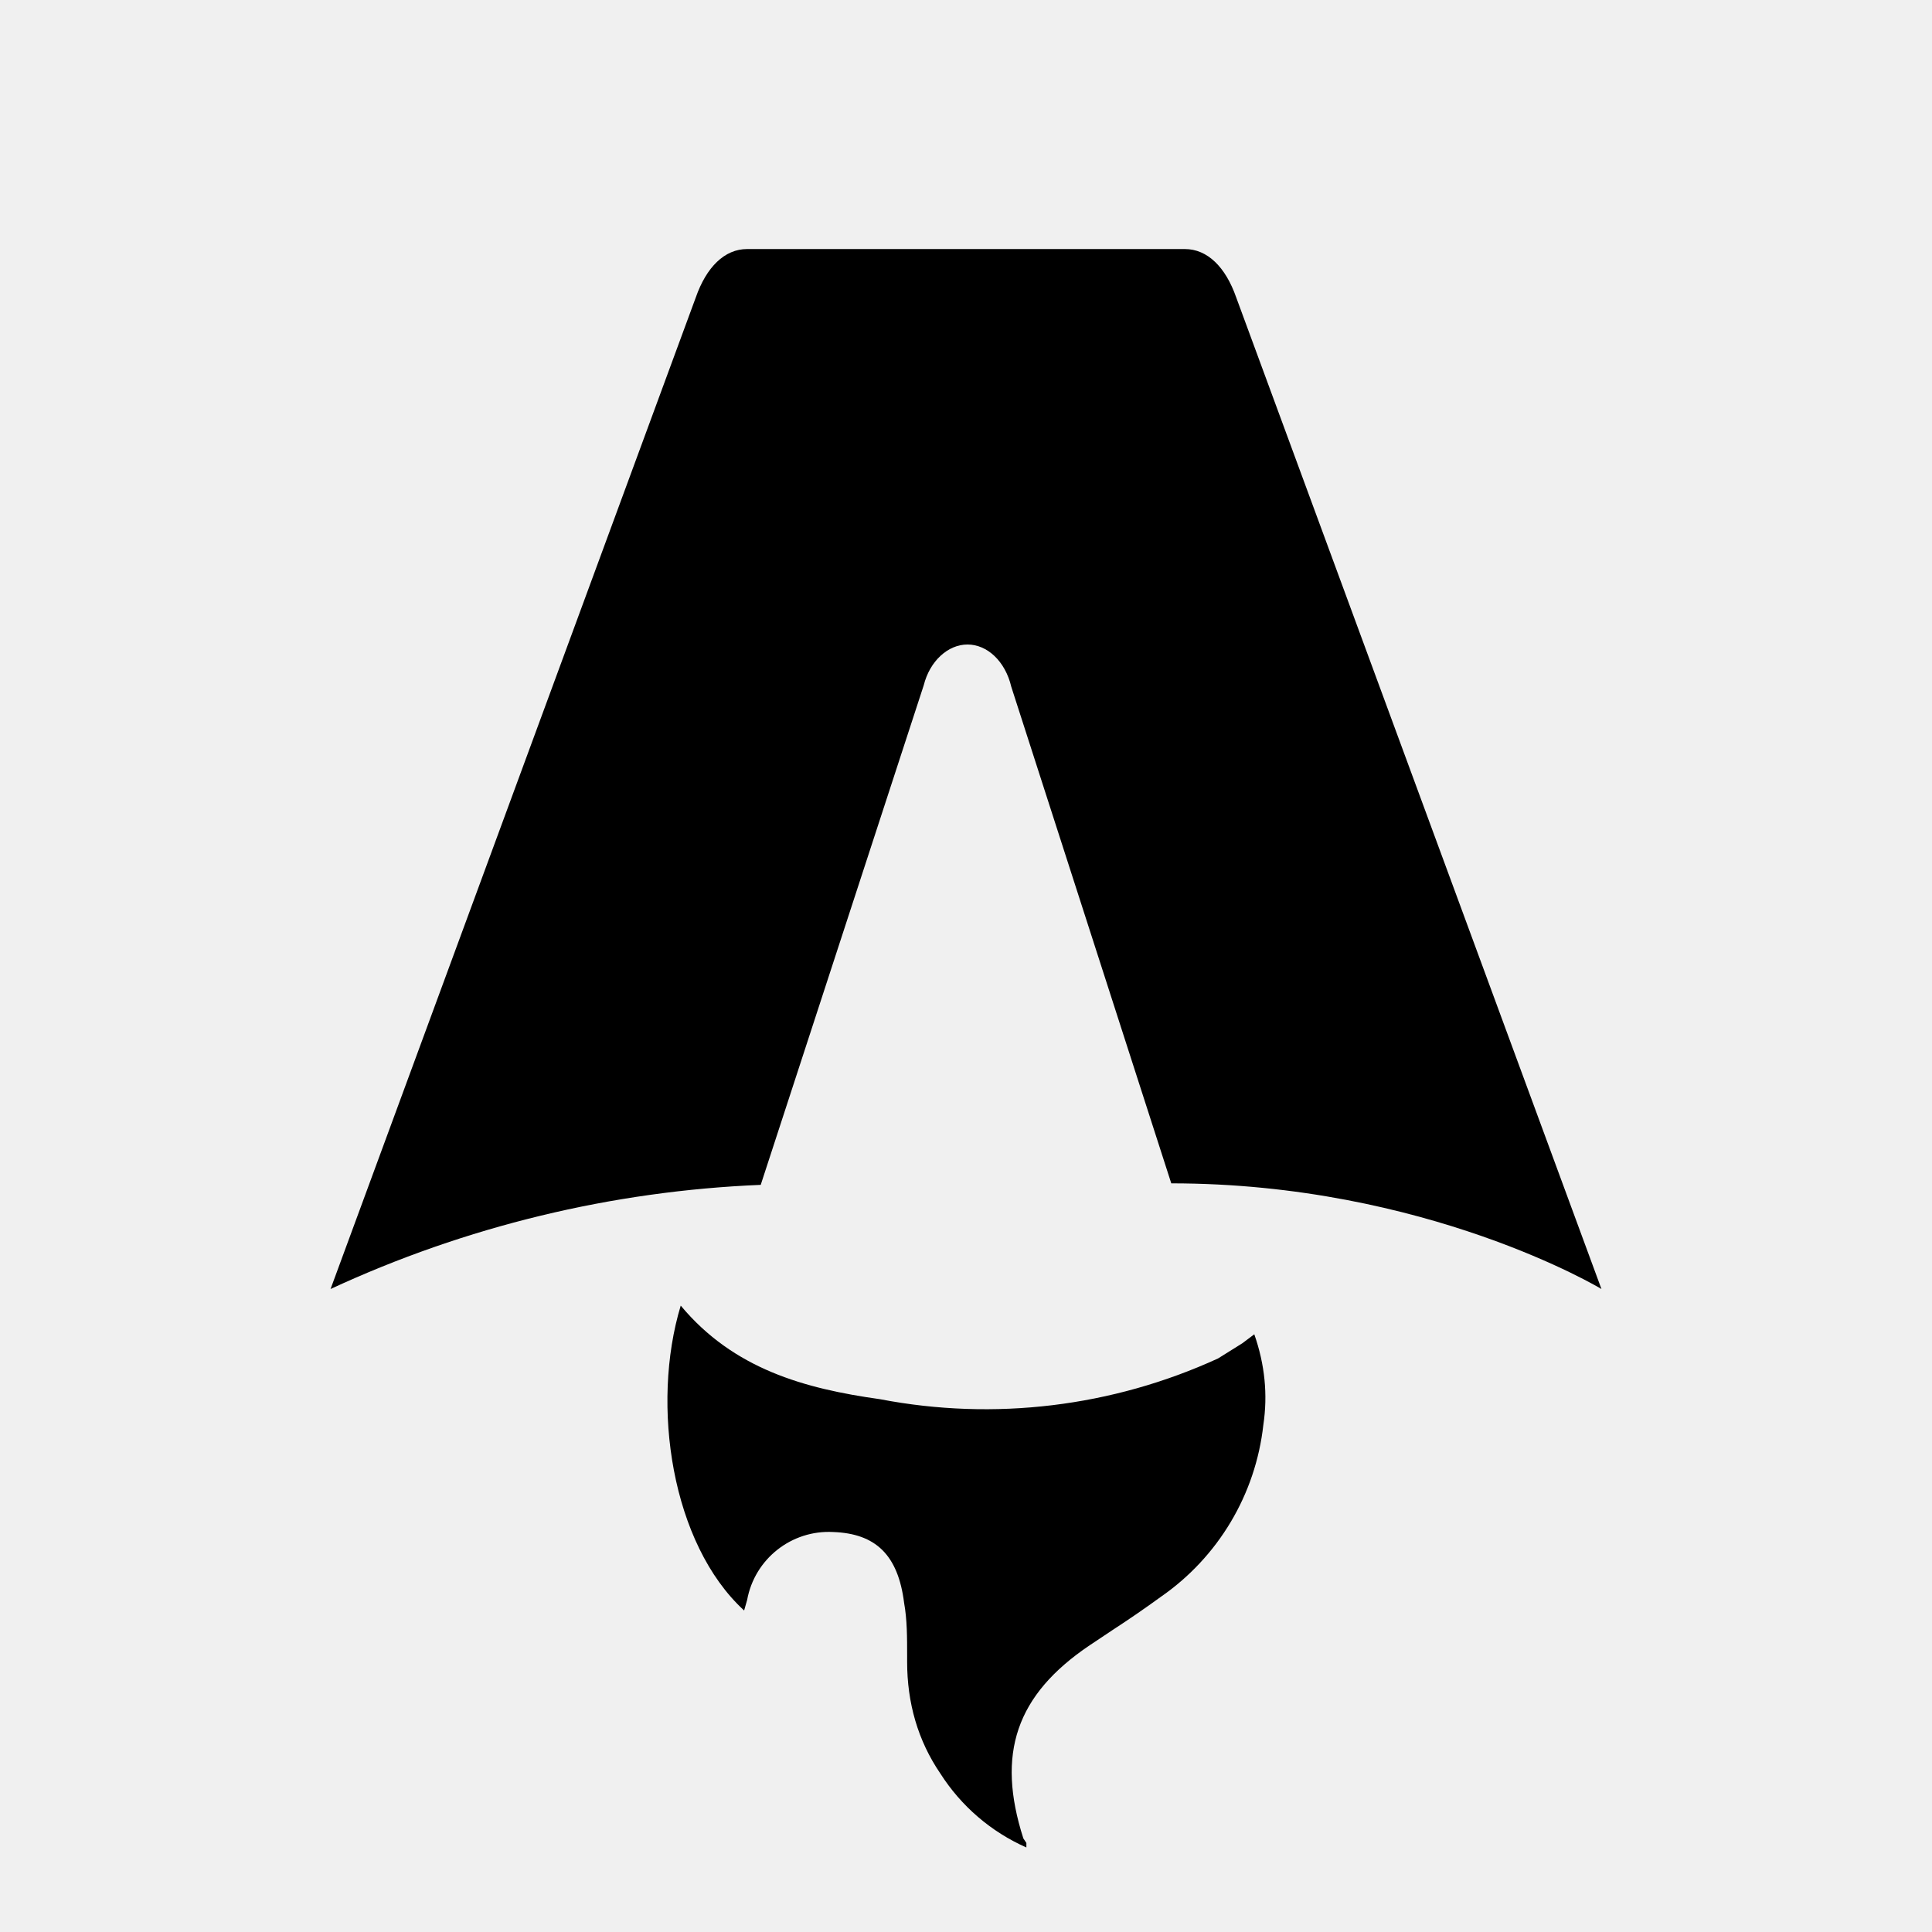
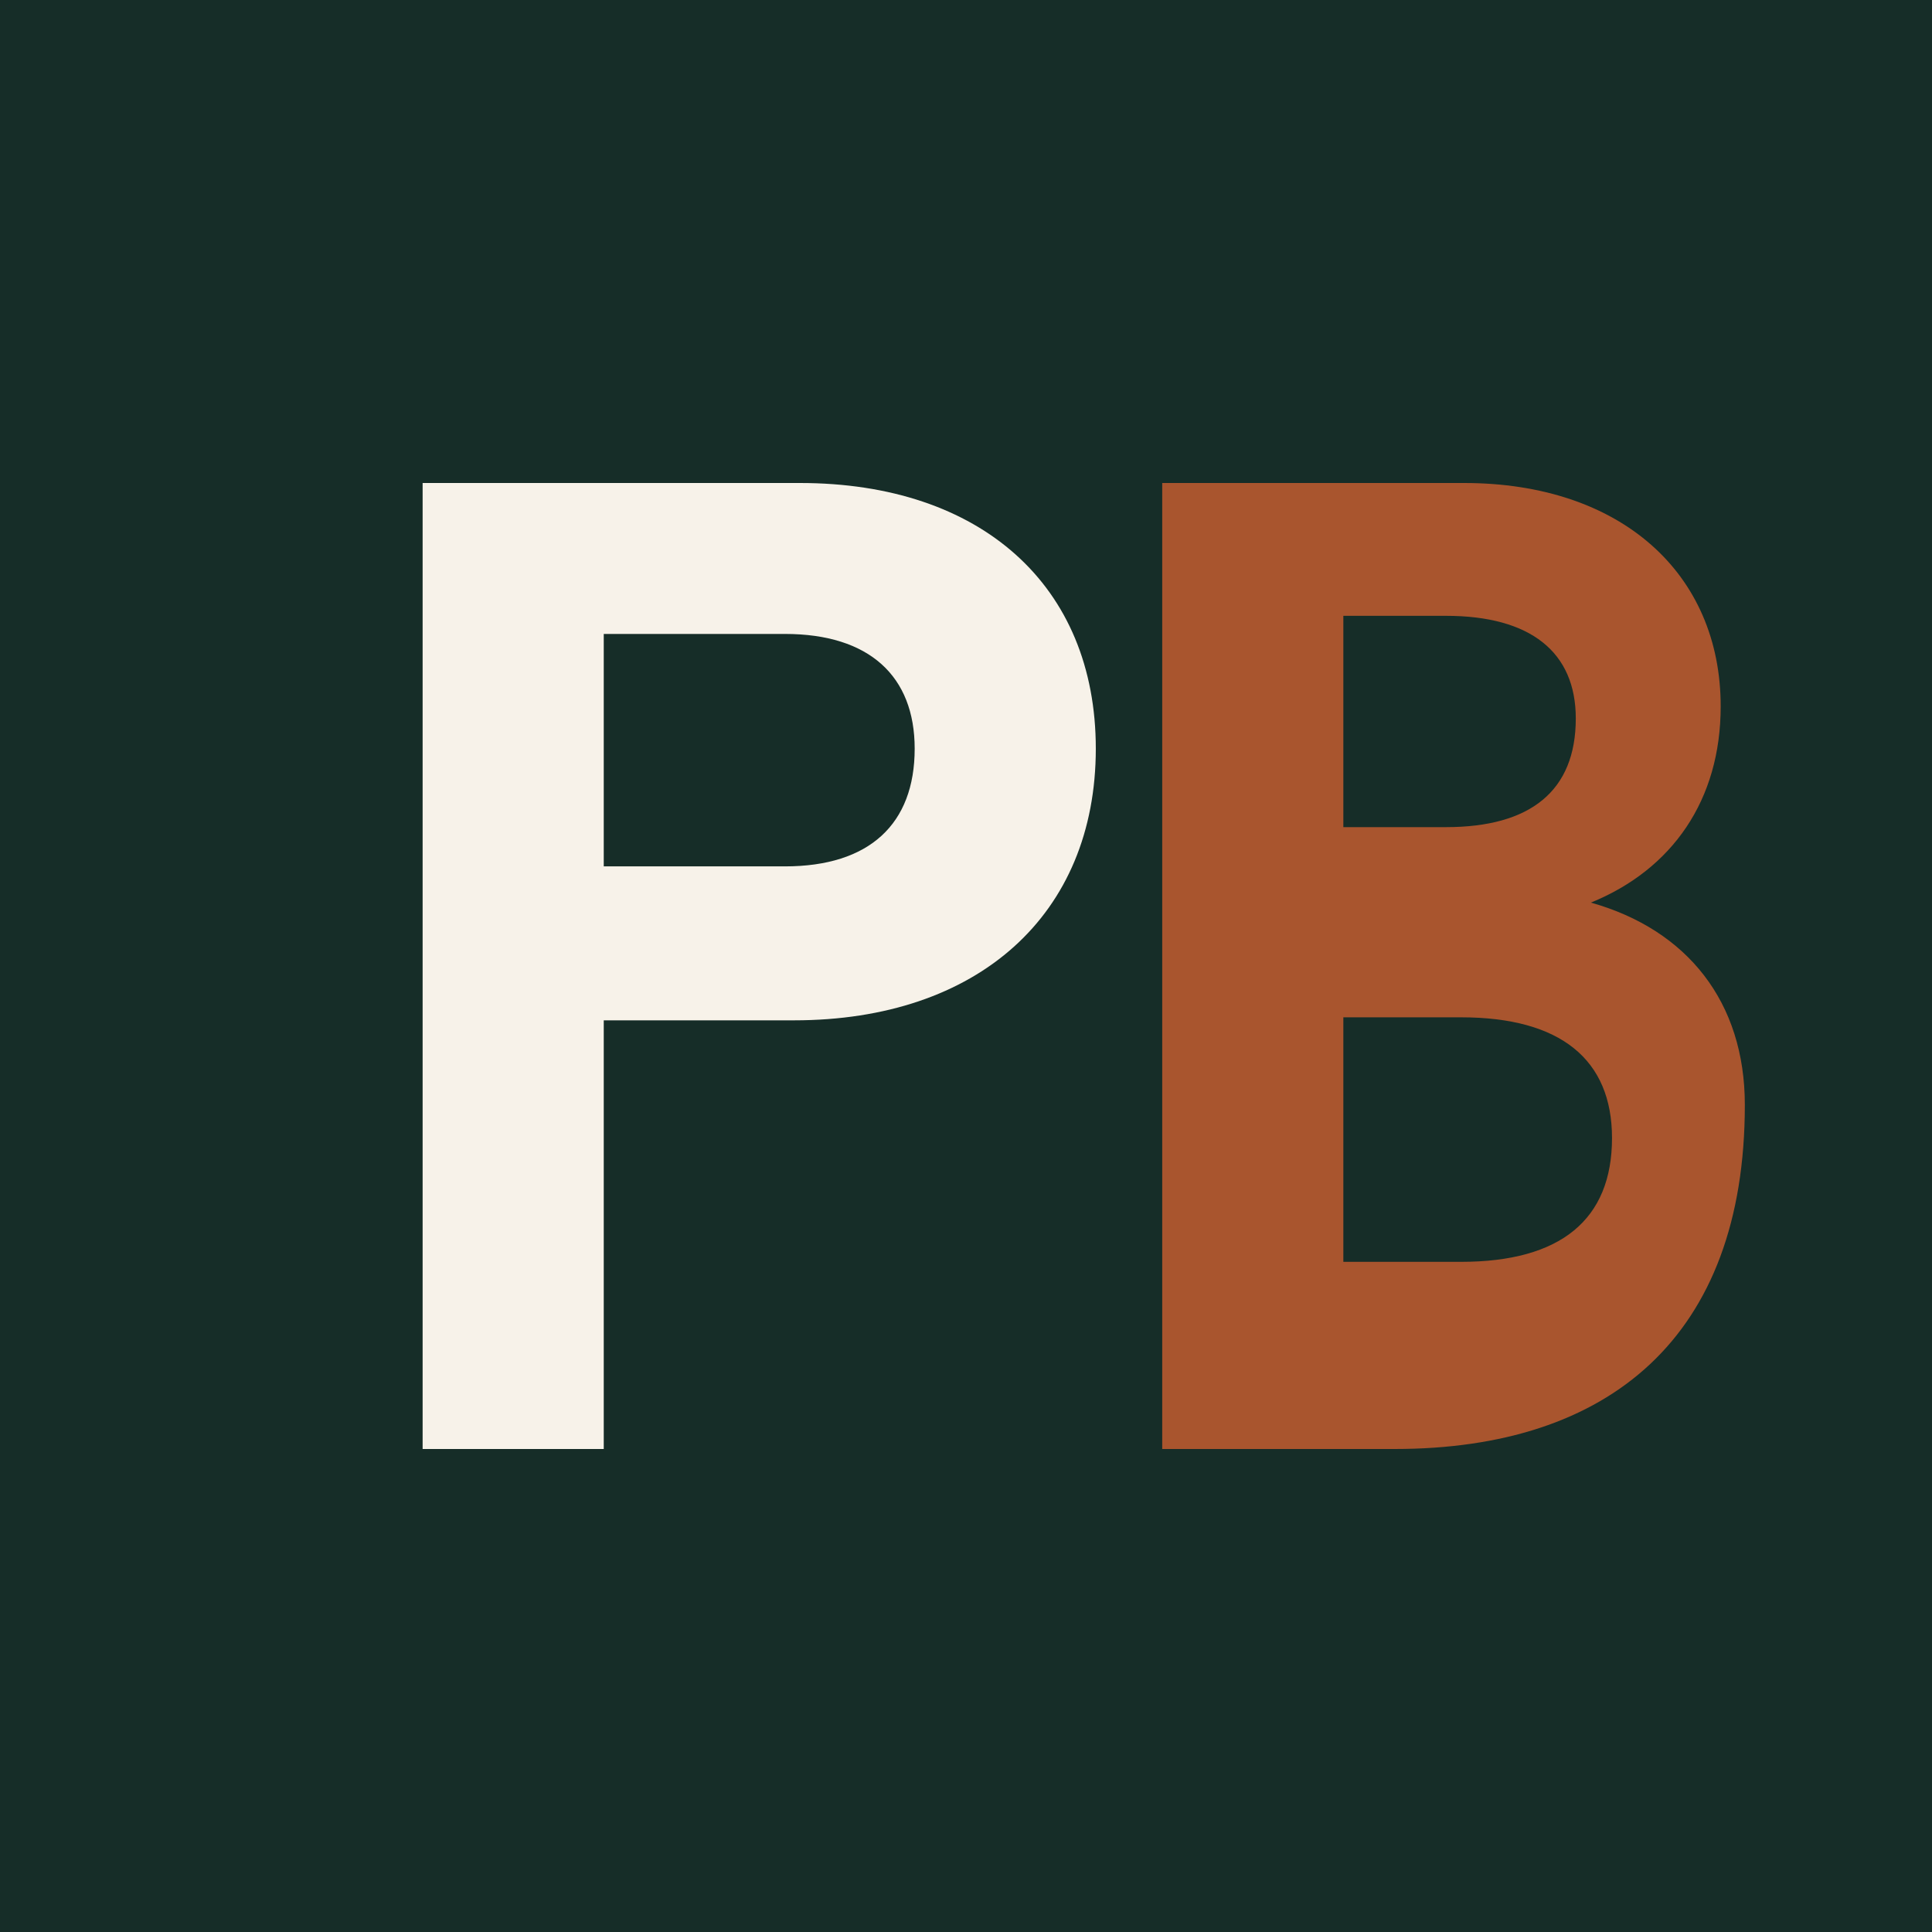
- <svg xmlns="http://www.w3.org/2000/svg" fill="none" viewBox="0 0 128 128">
-   <path d="M50.4 78.5a75.1 75.1 0 0 0-28.5 6.9l24.2-65.7c.7-2 1.9-3.2 3.4-3.2h29c1.5 0 2.7 1.2 3.4 3.2l24.2 65.7s-11.6-7-28.5-7L67 45.5c-.4-1.7-1.6-2.8-2.9-2.8-1.3 0-2.5 1.1-2.9 2.7L50.4 78.5Zm-1.1 28.2Zm-4.2-20.2c-2 6.6-.6 15.8 4.2 20.2a17.5 17.5 0 0 1 .2-.7 5.5 5.5 0 0 1 5.7-4.5c2.8.1 4.3 1.5 4.7 4.7.2 1.1.2 2.3.2 3.5v.4c0 2.7.7 5.2 2.2 7.4a13 13 0 0 0 5.7 4.9v-.3l-.2-.3c-1.8-5.6-.5-9.5 4.4-12.8l1.5-1a73 73 0 0 0 3.2-2.2 16 16 0 0 0 6.8-11.4c.3-2 .1-4-.6-6l-.8.6-1.6 1a37 37 0 0 1-22.4 2.7c-5-.7-9.7-2-13.2-6.2Z" />
-   <style>
-         path { fill: #000; }
-         @media (prefers-color-scheme: dark) {
-             path { fill: #FFF; }
-         }
-     </style>
+ <svg xmlns="http://www.w3.org/2000/svg" viewBox="0 0 64 64" role="img" aria-labelledby="t">
+   <rect width="64" height="64" fill="#162d28" />
+   <path d="M14 48V16h12.5c6 0 9.8 3.4 9.8 8.8 0 5.5-3.9 9-10 9H20V48z" fill="#f7f2e9" />
+   <path d="M20 28.7h6c2.8 0 4.3-1.4 4.3-3.9 0-2.4-1.5-3.8-4.3-3.8h-6z" fill="#162d28" />
+   <path d="M38.5 48V16h10c5.2 0 8.5 3 8.5 7.4 0 3.1-1.6 5.4-4.3 6.5 3.2.9 5.1 3.3 5.1 6.7 0 7.7-4.5 11.4-11.6 11.4zm6-6.2h3.9c3.3 0 5-1.4 5-4.1 0-2.6-1.7-4-5-4h-3.9zm0-14.4h3.4c2.8 0 4.3-1.2 4.3-3.6 0-2.2-1.5-3.4-4.3-3.4h-3.4z" fill="#a9552e" />
</svg>
